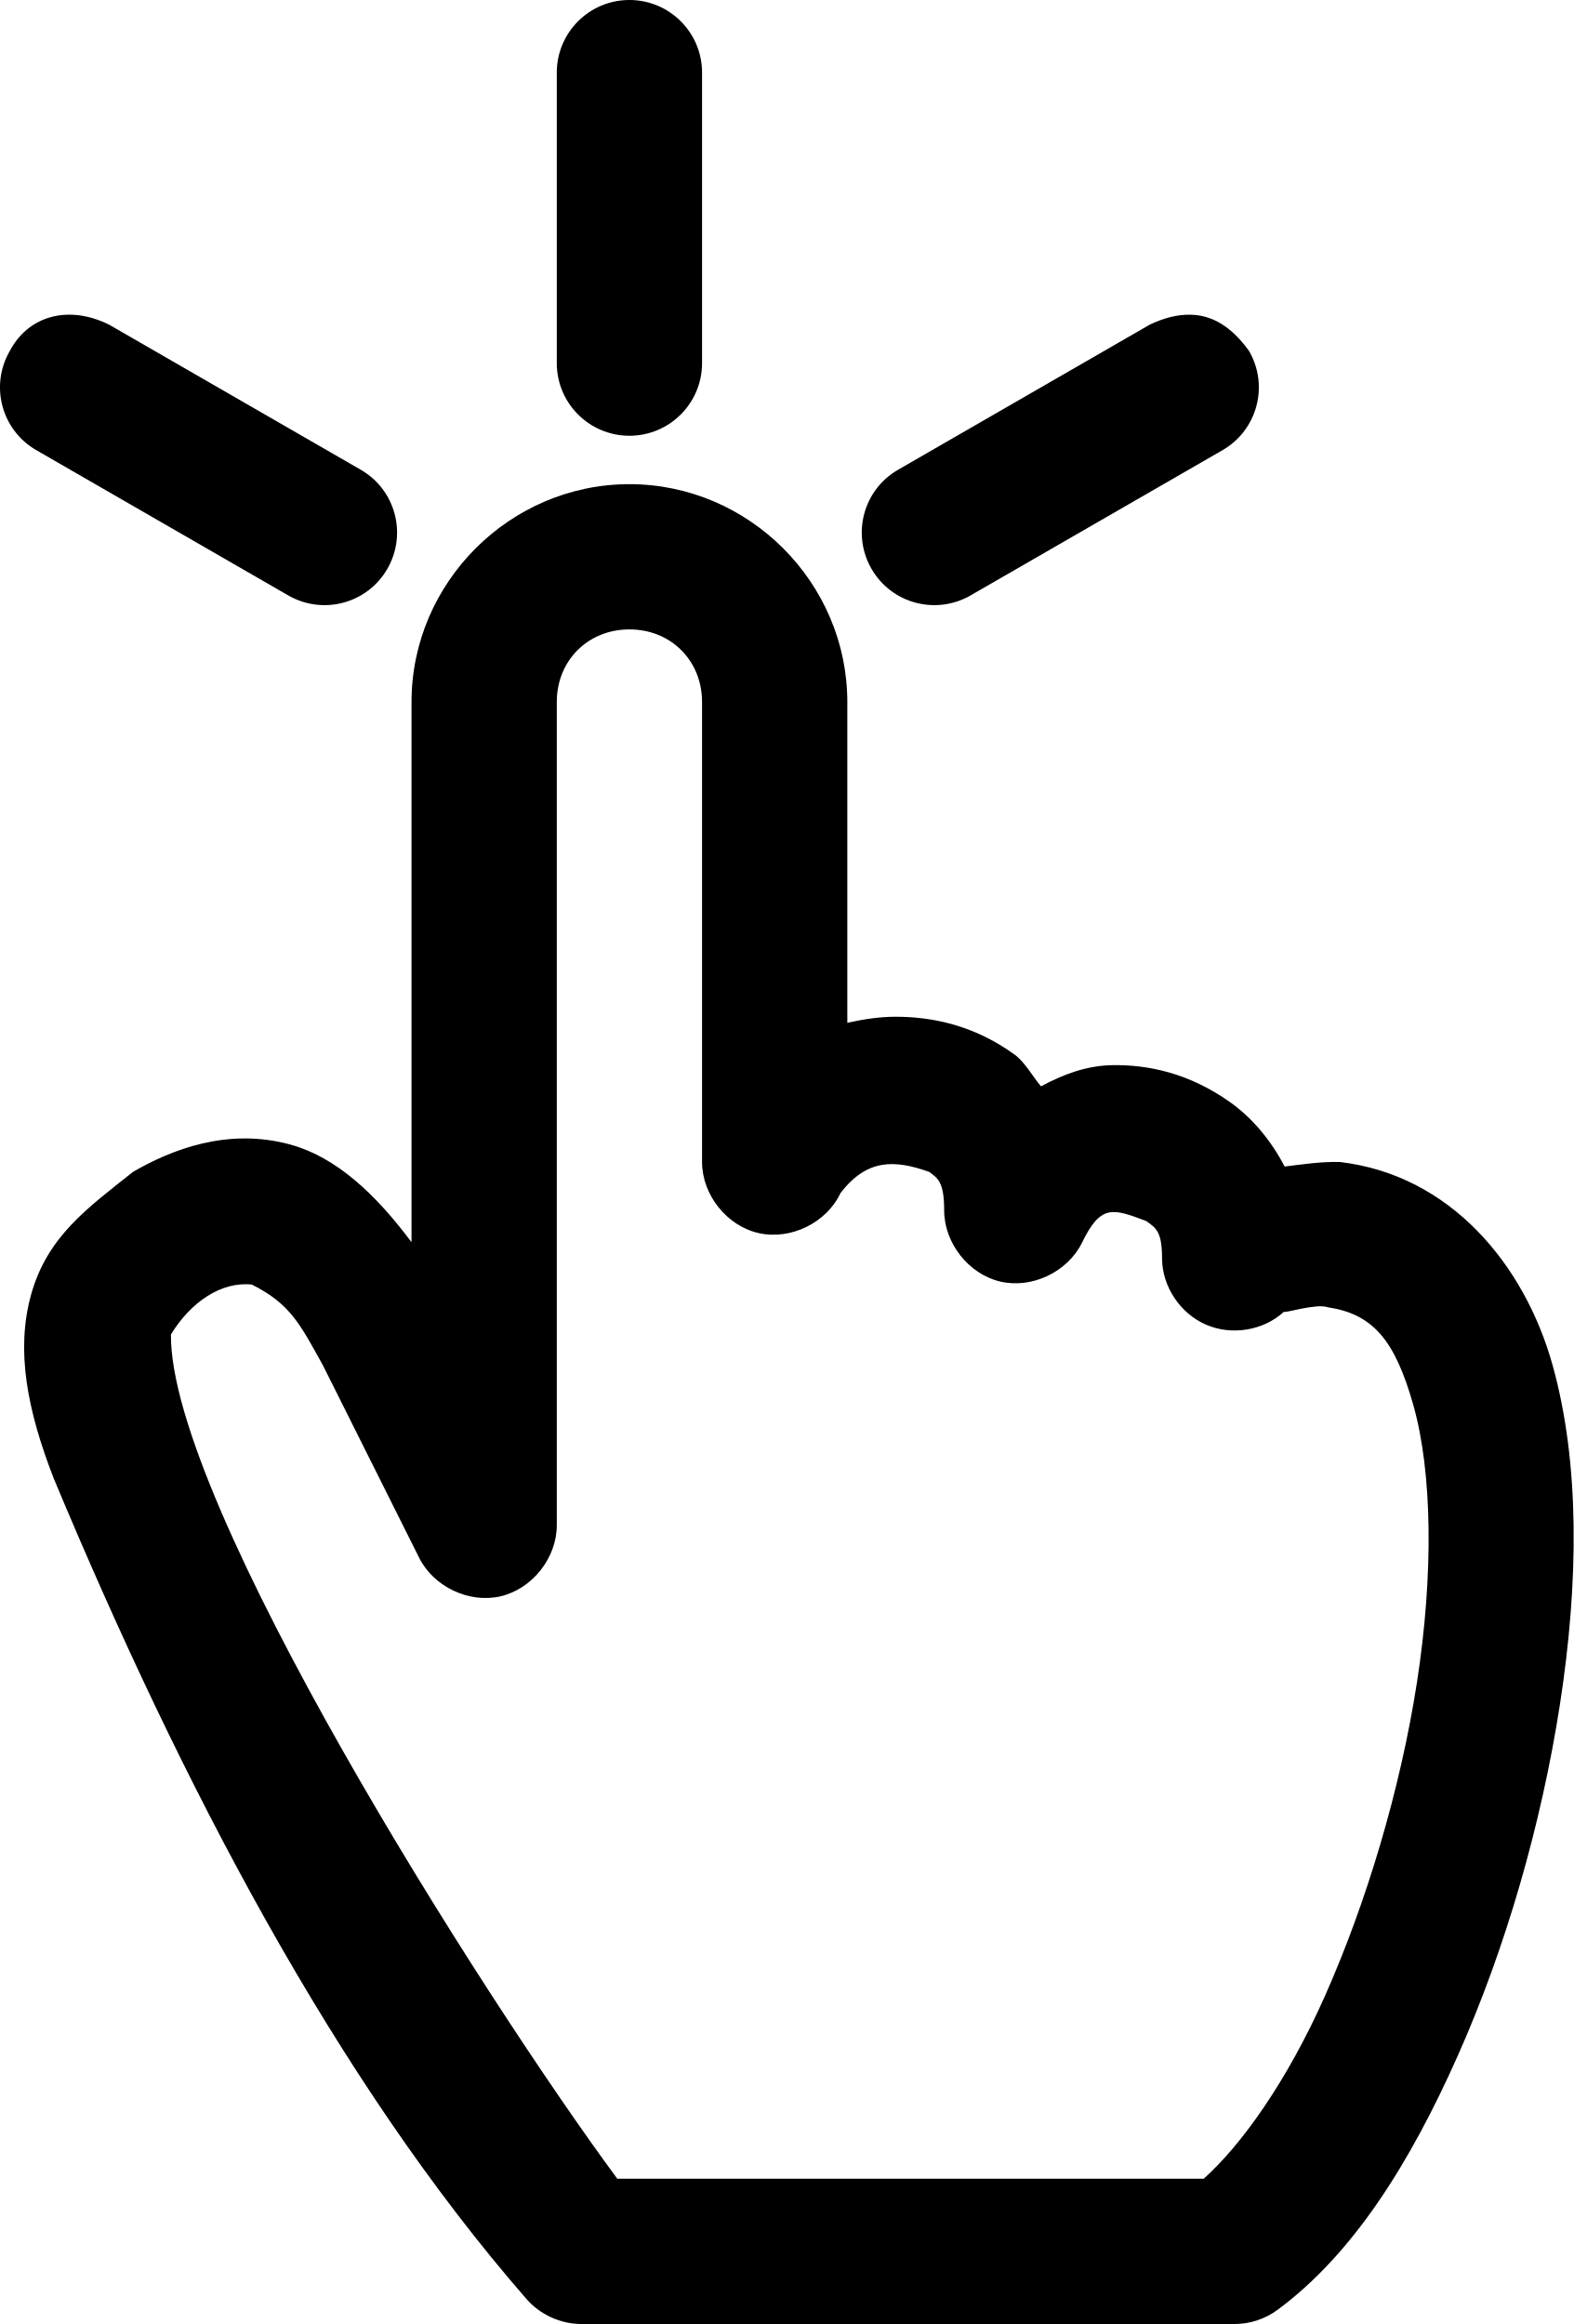
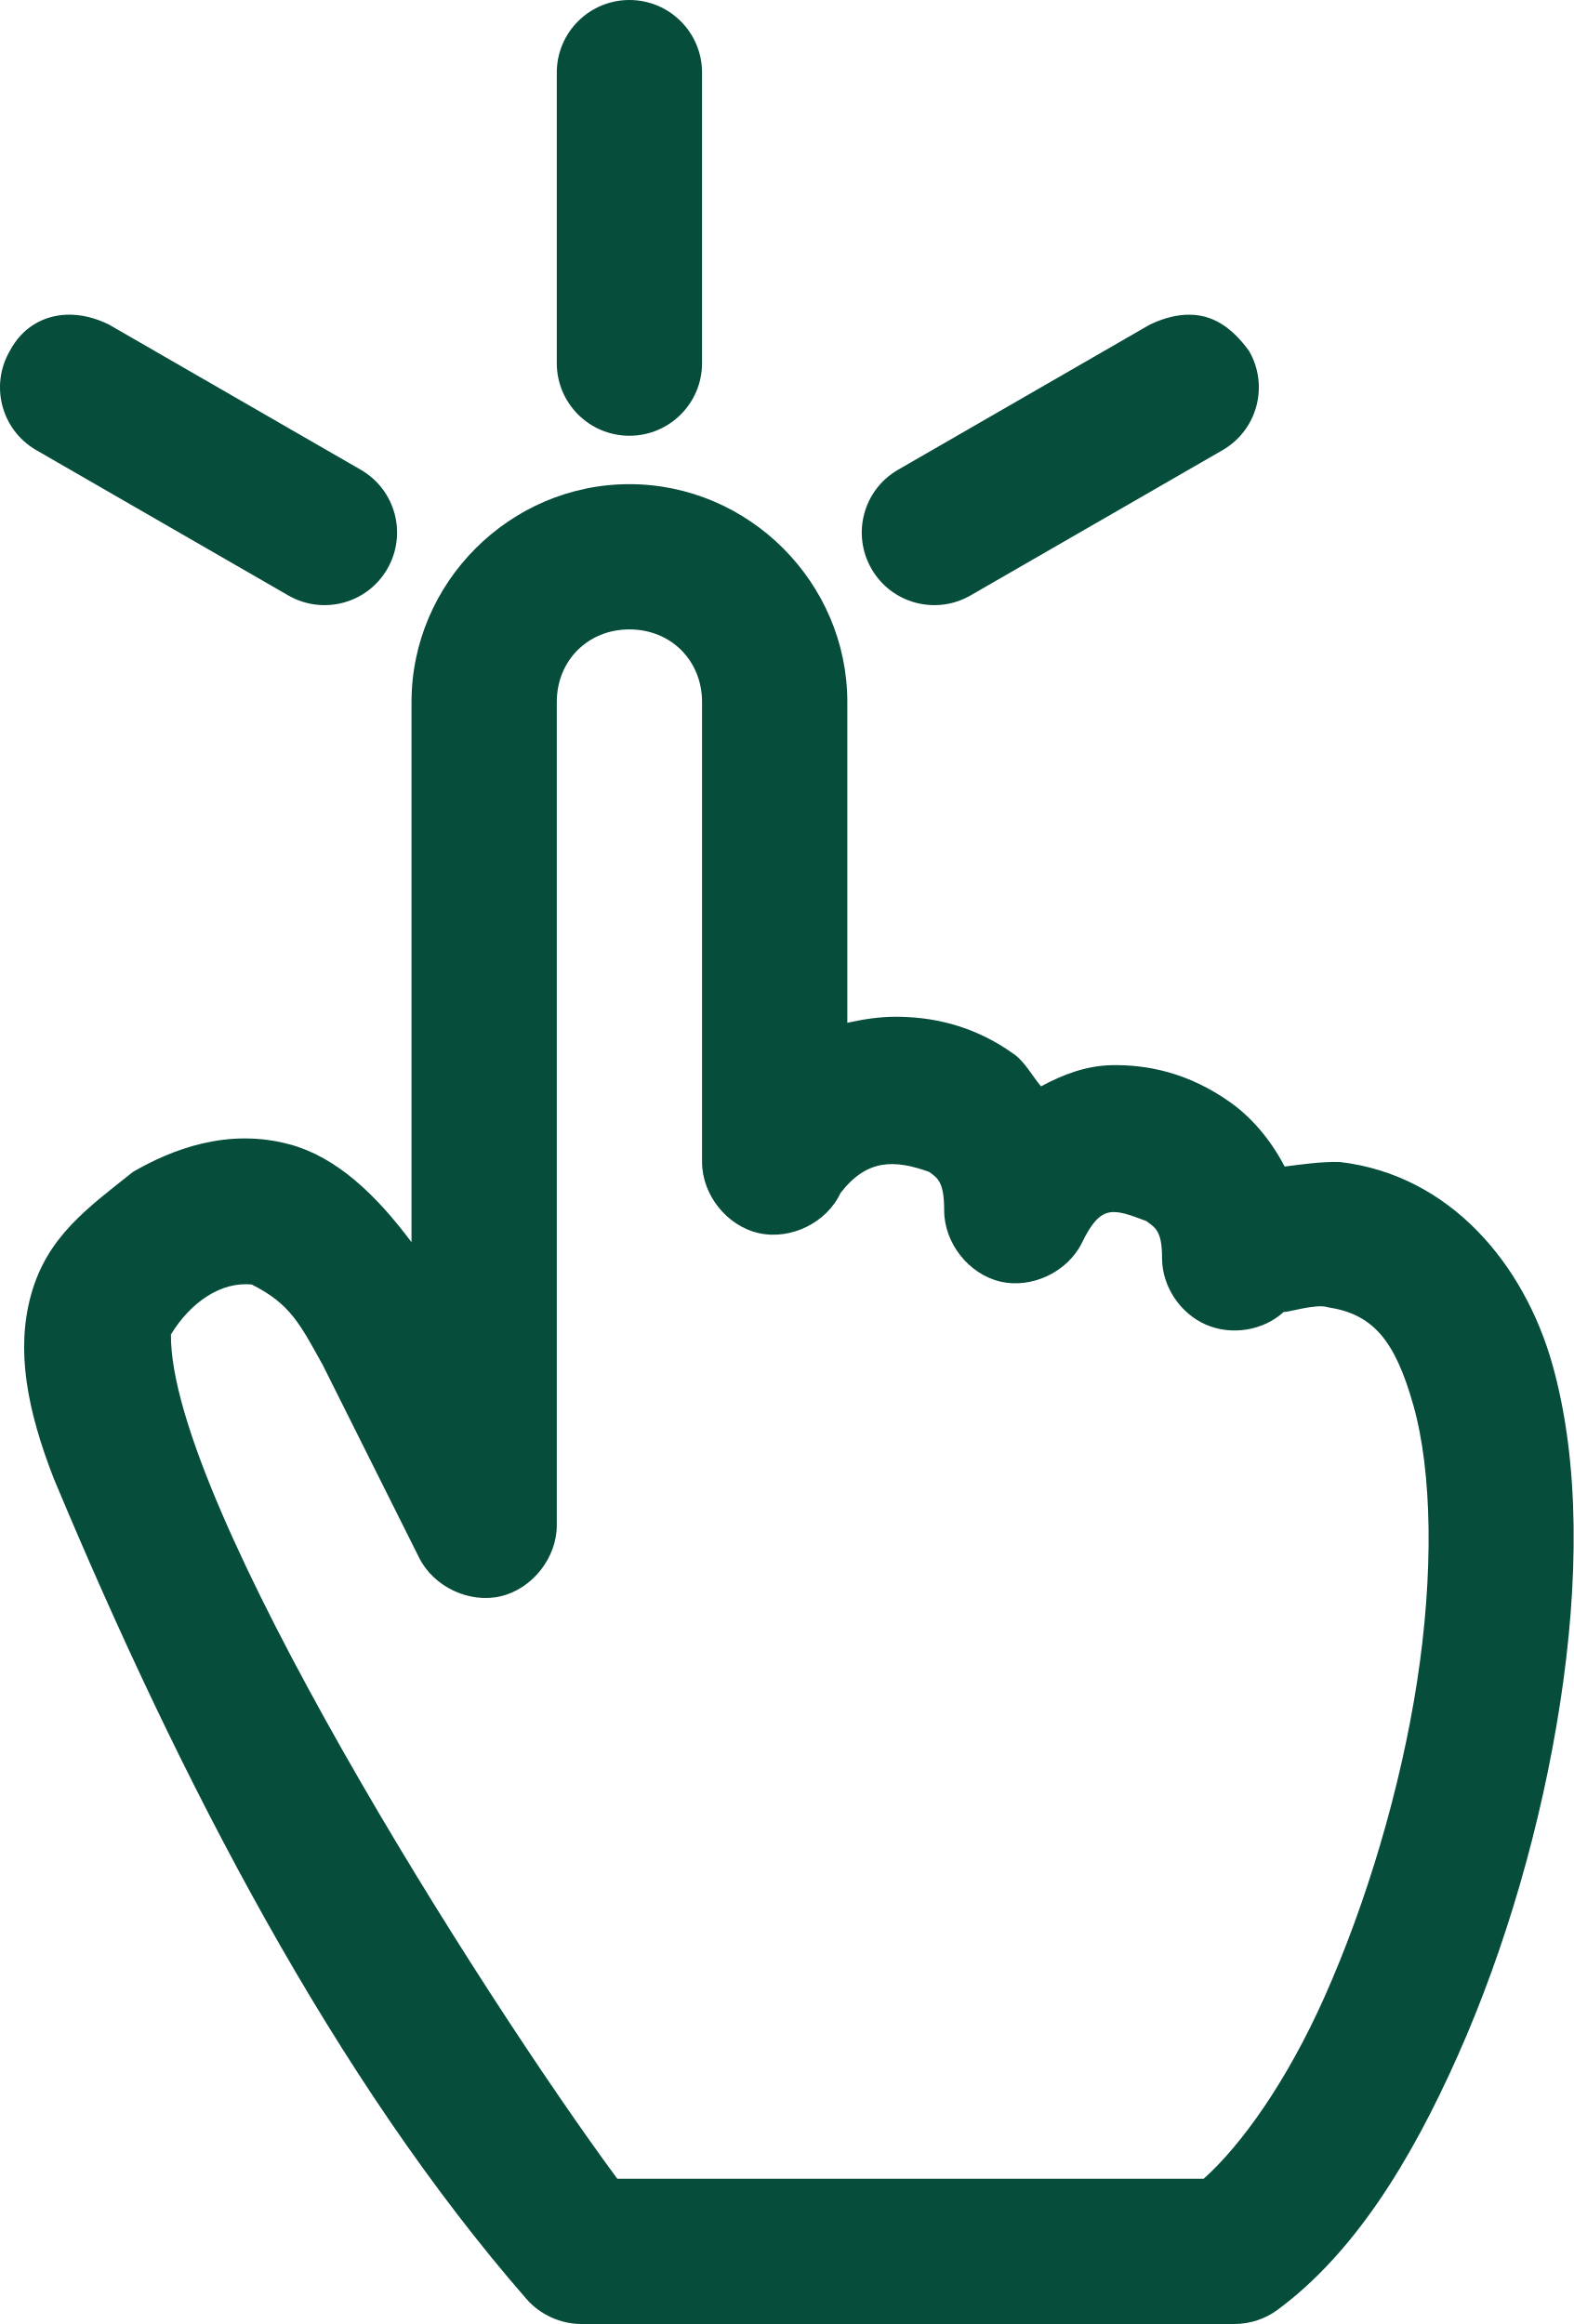
<svg xmlns="http://www.w3.org/2000/svg" width="65" height="96" viewBox="0 0 65 96" fill="none">
-   <path d="M25.997 0C24.34 0 22.997 1.343 22.997 3V15C22.997 16.657 24.34 18 25.997 18C27.654 18 28.997 16.657 28.997 15V3C28.997 1.343 27.654 0 25.997 0ZM2.747 13C1.789 13.038 0.913 13.529 0.403 14.5C-0.425 15.935 0.062 17.765 1.497 18.594L11.903 24.594C13.338 25.422 15.169 24.935 15.997 23.5C16.826 22.065 16.338 20.235 14.903 19.406L4.497 13.406C3.932 13.126 3.322 12.977 2.747 13ZM49.154 13C48.628 12.99 48.073 13.134 47.497 13.406L37.091 19.406C35.656 20.235 35.169 22.065 35.997 23.5C36.826 24.935 38.656 25.422 40.091 24.594L50.497 18.594C51.932 17.765 52.419 15.935 51.591 14.5C50.835 13.45 50.03 13.011 49.154 13ZM25.997 20C21.063 20 16.997 24.066 16.997 29V51.313C15.511 49.324 13.894 47.804 11.997 47.281C9.397 46.565 7.067 47.497 5.497 48.406C3.601 49.913 1.944 51.085 1.278 53.5C0.653 55.779 1.115 58.229 2.216 61.063C7.488 73.693 13.874 85.938 21.747 94.969C22.305 95.611 23.147 95.996 23.997 96H50.997C51.634 96 52.268 95.787 52.779 95.406C55.91 93.086 58.25 89.326 60.216 84.906C62.182 80.487 63.665 75.368 64.435 70.375C65.205 65.382 65.263 60.444 64.122 56.375C62.963 52.237 59.904 48.534 55.341 48C54.569 47.978 53.736 48.104 53.06 48.188C52.472 47.057 51.681 46.15 50.81 45.531C49.097 44.316 47.406 43.976 45.935 44C44.879 44.018 43.92 44.377 42.997 44.875C42.628 44.434 42.331 43.873 41.904 43.562C40.196 42.322 38.442 42 36.997 42C36.314 42 35.655 42.104 34.997 42.25V29C34.997 24.066 30.931 20 25.997 20ZM25.997 26C27.711 26 28.997 27.286 28.997 29V48C28.997 49.355 30.02 50.642 31.341 50.938C32.663 51.234 34.143 50.509 34.716 49.281C35.807 47.866 36.942 47.898 38.372 48.406C38.73 48.666 38.997 48.816 38.997 50C38.997 51.342 40.004 52.629 41.31 52.938C42.616 53.246 44.088 52.546 44.685 51.344C45.465 49.724 45.973 49.922 47.341 50.438C47.751 50.729 47.997 50.873 47.997 52C48.007 53.154 48.752 54.259 49.81 54.719C50.868 55.179 52.179 54.969 53.029 54.188C53.062 54.254 54.364 53.832 54.841 54C56.7 54.282 57.609 55.342 58.372 58.031C59.163 60.818 59.213 65.033 58.529 69.469C57.844 73.905 56.44 78.594 54.716 82.469C53.151 85.986 51.268 88.612 49.716 90H25.497C19.904 82.426 7 62.051 7.06 55.125C7.871 53.792 9.134 52.927 10.403 53.063C11.995 53.866 12.39 54.69 13.341 56.406L17.31 64.344C17.907 65.546 19.379 66.246 20.685 65.938C21.991 65.629 23.002 64.342 22.997 63V29C22.997 27.286 24.283 26 25.997 26Z" fill="black" />
+   <path d="M25.997 0C24.34 0 22.997 1.343 22.997 3V15C22.997 16.657 24.34 18 25.997 18C27.654 18 28.997 16.657 28.997 15V3C28.997 1.343 27.654 0 25.997 0ZM2.747 13C1.789 13.038 0.913 13.529 0.403 14.5C-0.425 15.935 0.062 17.765 1.497 18.594L11.903 24.594C13.338 25.422 15.169 24.935 15.997 23.5C16.826 22.065 16.338 20.235 14.903 19.406L4.497 13.406C3.932 13.126 3.322 12.977 2.747 13ZM49.154 13C48.628 12.99 48.073 13.134 47.497 13.406L37.091 19.406C35.656 20.235 35.169 22.065 35.997 23.5C36.826 24.935 38.656 25.422 40.091 24.594L50.497 18.594C51.932 17.765 52.419 15.935 51.591 14.5C50.835 13.45 50.03 13.011 49.154 13ZM25.997 20C21.063 20 16.997 24.066 16.997 29V51.313C15.511 49.324 13.894 47.804 11.997 47.281C9.397 46.565 7.067 47.497 5.497 48.406C3.601 49.913 1.944 51.085 1.278 53.5C0.653 55.779 1.115 58.229 2.216 61.063C7.488 73.693 13.874 85.938 21.747 94.969C22.305 95.611 23.147 95.996 23.997 96H50.997C51.634 96 52.268 95.787 52.779 95.406C55.91 93.086 58.25 89.326 60.216 84.906C62.182 80.487 63.665 75.368 64.435 70.375C65.205 65.382 65.263 60.444 64.122 56.375C62.963 52.237 59.904 48.534 55.341 48C54.569 47.978 53.736 48.104 53.06 48.188C52.472 47.057 51.681 46.15 50.81 45.531C49.097 44.316 47.406 43.976 45.935 44C44.879 44.018 43.92 44.377 42.997 44.875C42.628 44.434 42.331 43.873 41.904 43.562C40.196 42.322 38.442 42 36.997 42C36.314 42 35.655 42.104 34.997 42.25V29C34.997 24.066 30.931 20 25.997 20ZM25.997 26C27.711 26 28.997 27.286 28.997 29V48C28.997 49.355 30.02 50.642 31.341 50.938C32.663 51.234 34.143 50.509 34.716 49.281C35.807 47.866 36.942 47.898 38.372 48.406C38.73 48.666 38.997 48.816 38.997 50C38.997 51.342 40.004 52.629 41.31 52.938C42.616 53.246 44.088 52.546 44.685 51.344C45.465 49.724 45.973 49.922 47.341 50.438C47.751 50.729 47.997 50.873 47.997 52C48.007 53.154 48.752 54.259 49.81 54.719C50.868 55.179 52.179 54.969 53.029 54.188C53.062 54.254 54.364 53.832 54.841 54C56.7 54.282 57.609 55.342 58.372 58.031C59.163 60.818 59.213 65.033 58.529 69.469C57.844 73.905 56.44 78.594 54.716 82.469C53.151 85.986 51.268 88.612 49.716 90H25.497C19.904 82.426 7 62.051 7.06 55.125C7.871 53.792 9.134 52.927 10.403 53.063C11.995 53.866 12.39 54.69 13.341 56.406L17.31 64.344C17.907 65.546 19.379 66.246 20.685 65.938C21.991 65.629 23.002 64.342 22.997 63V29C22.997 27.286 24.283 26 25.997 26Z" fill="#064E3B" />
</svg>
